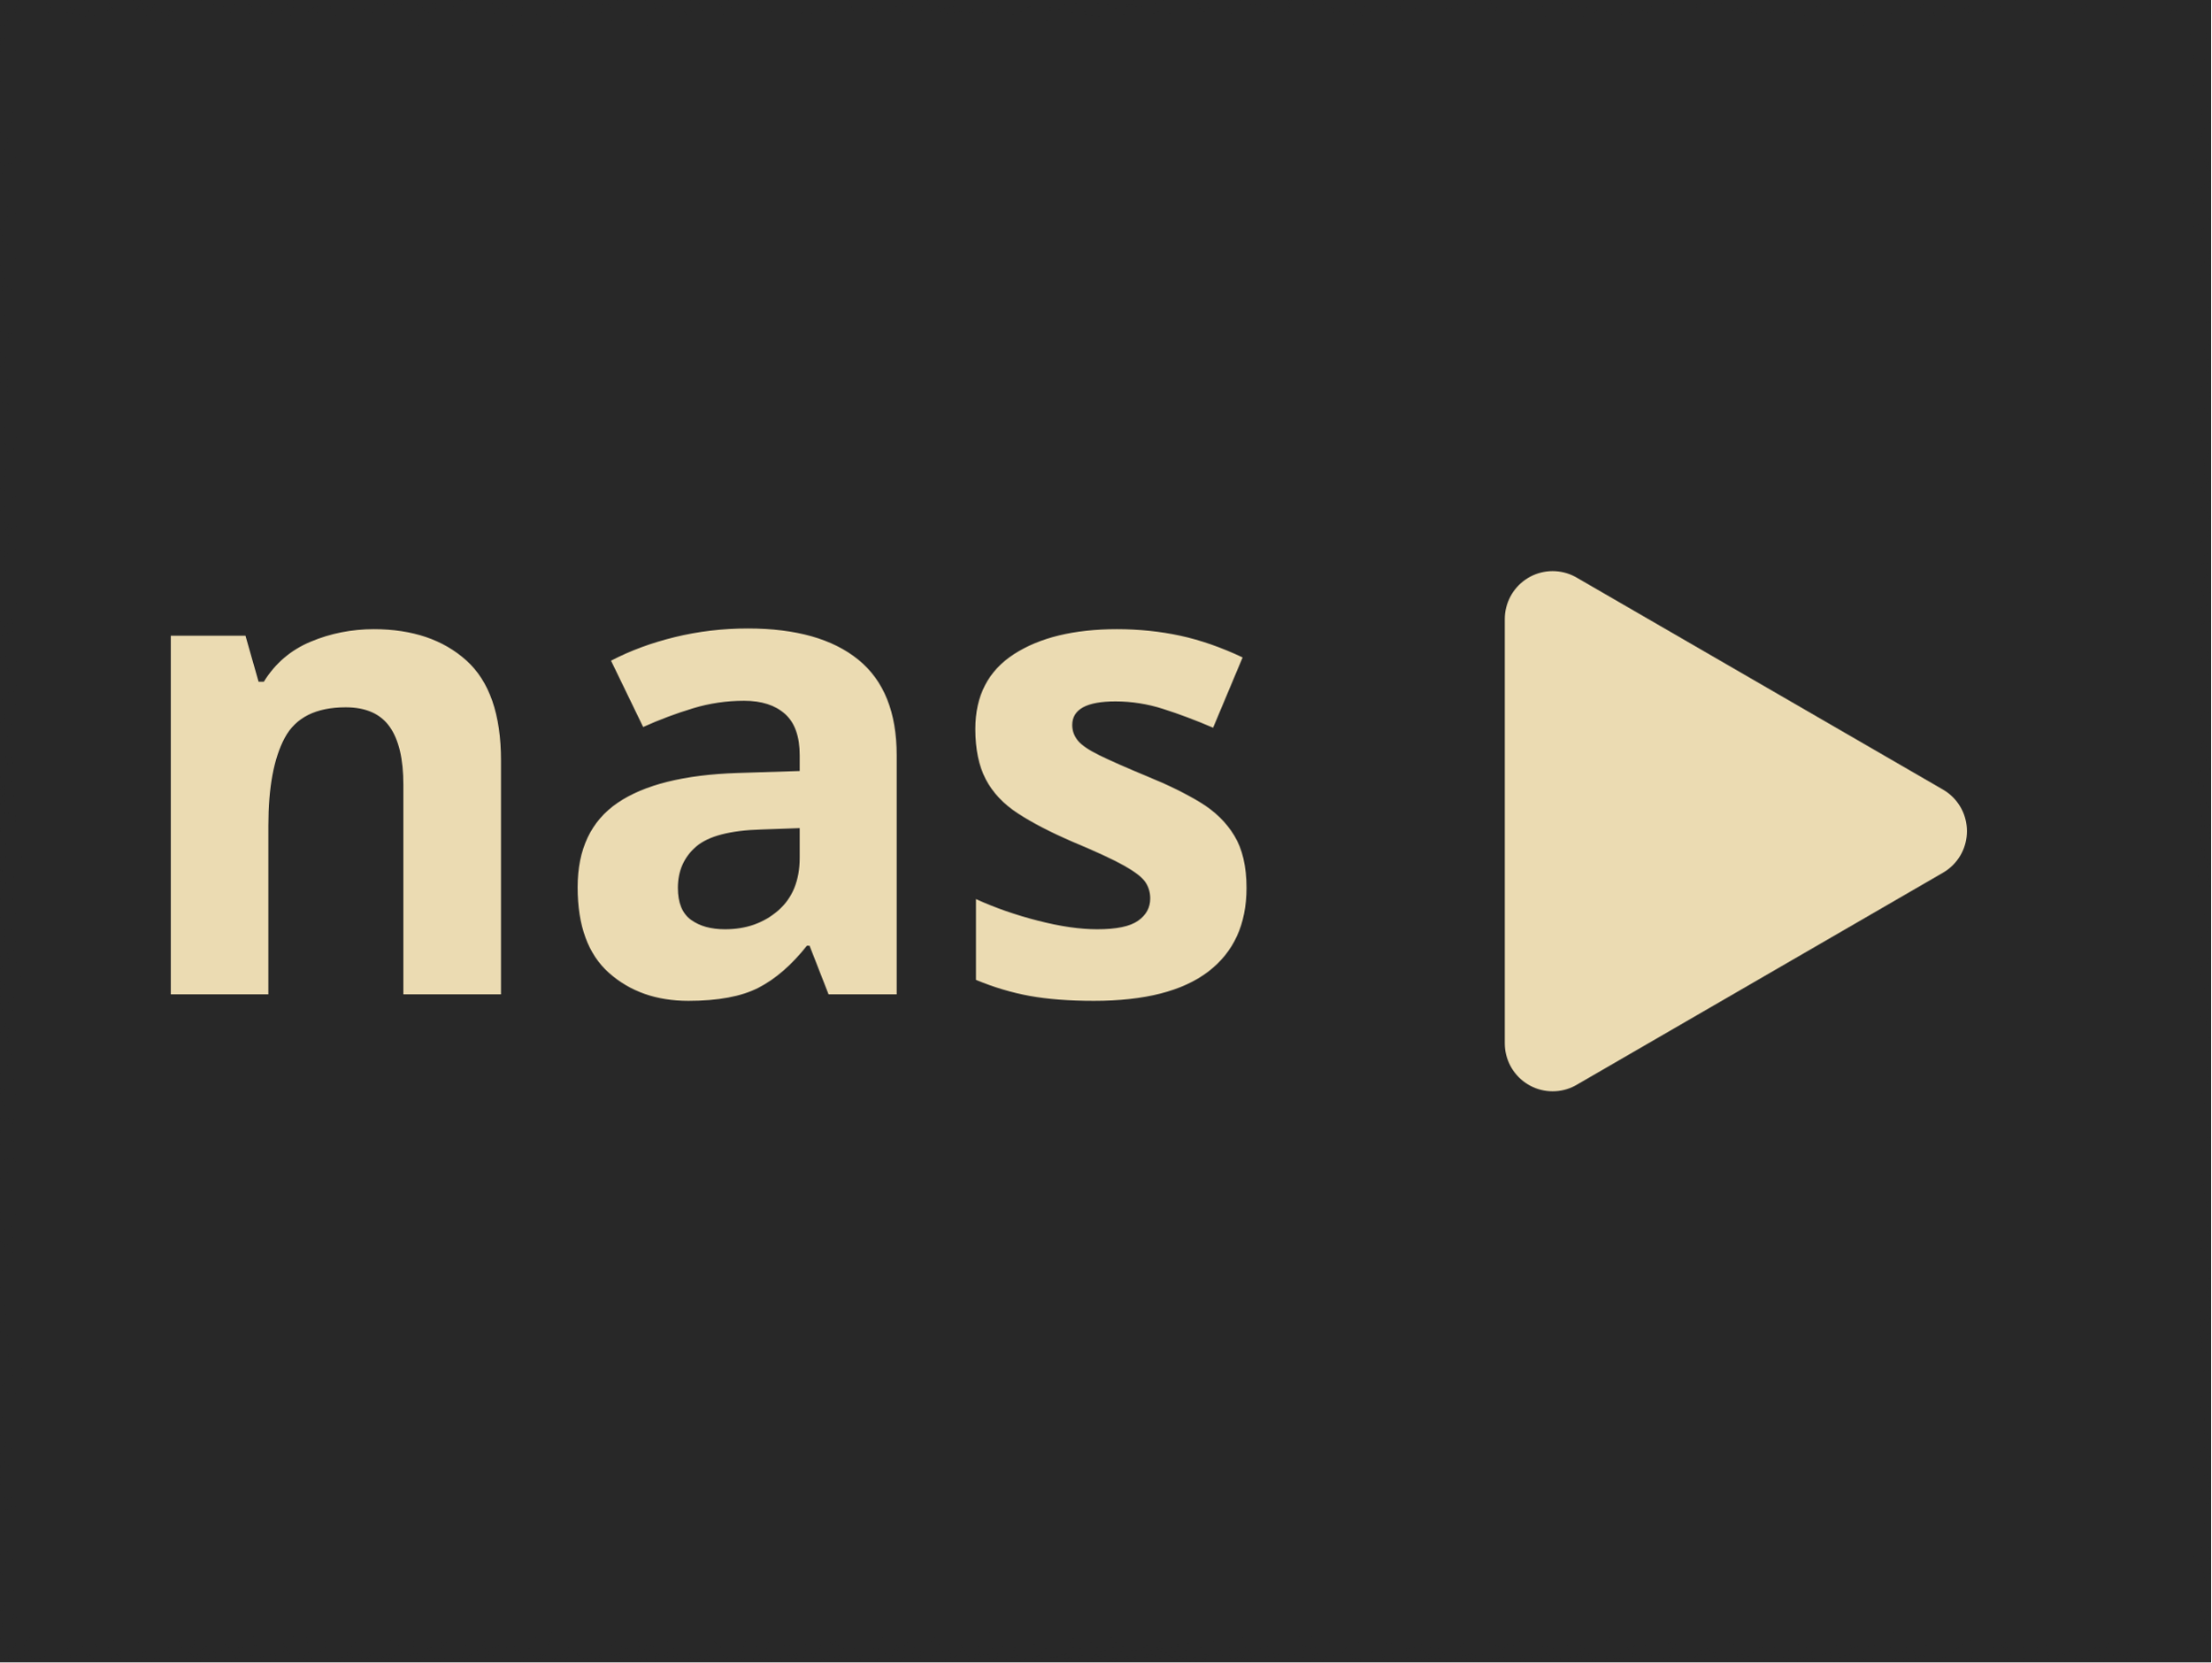
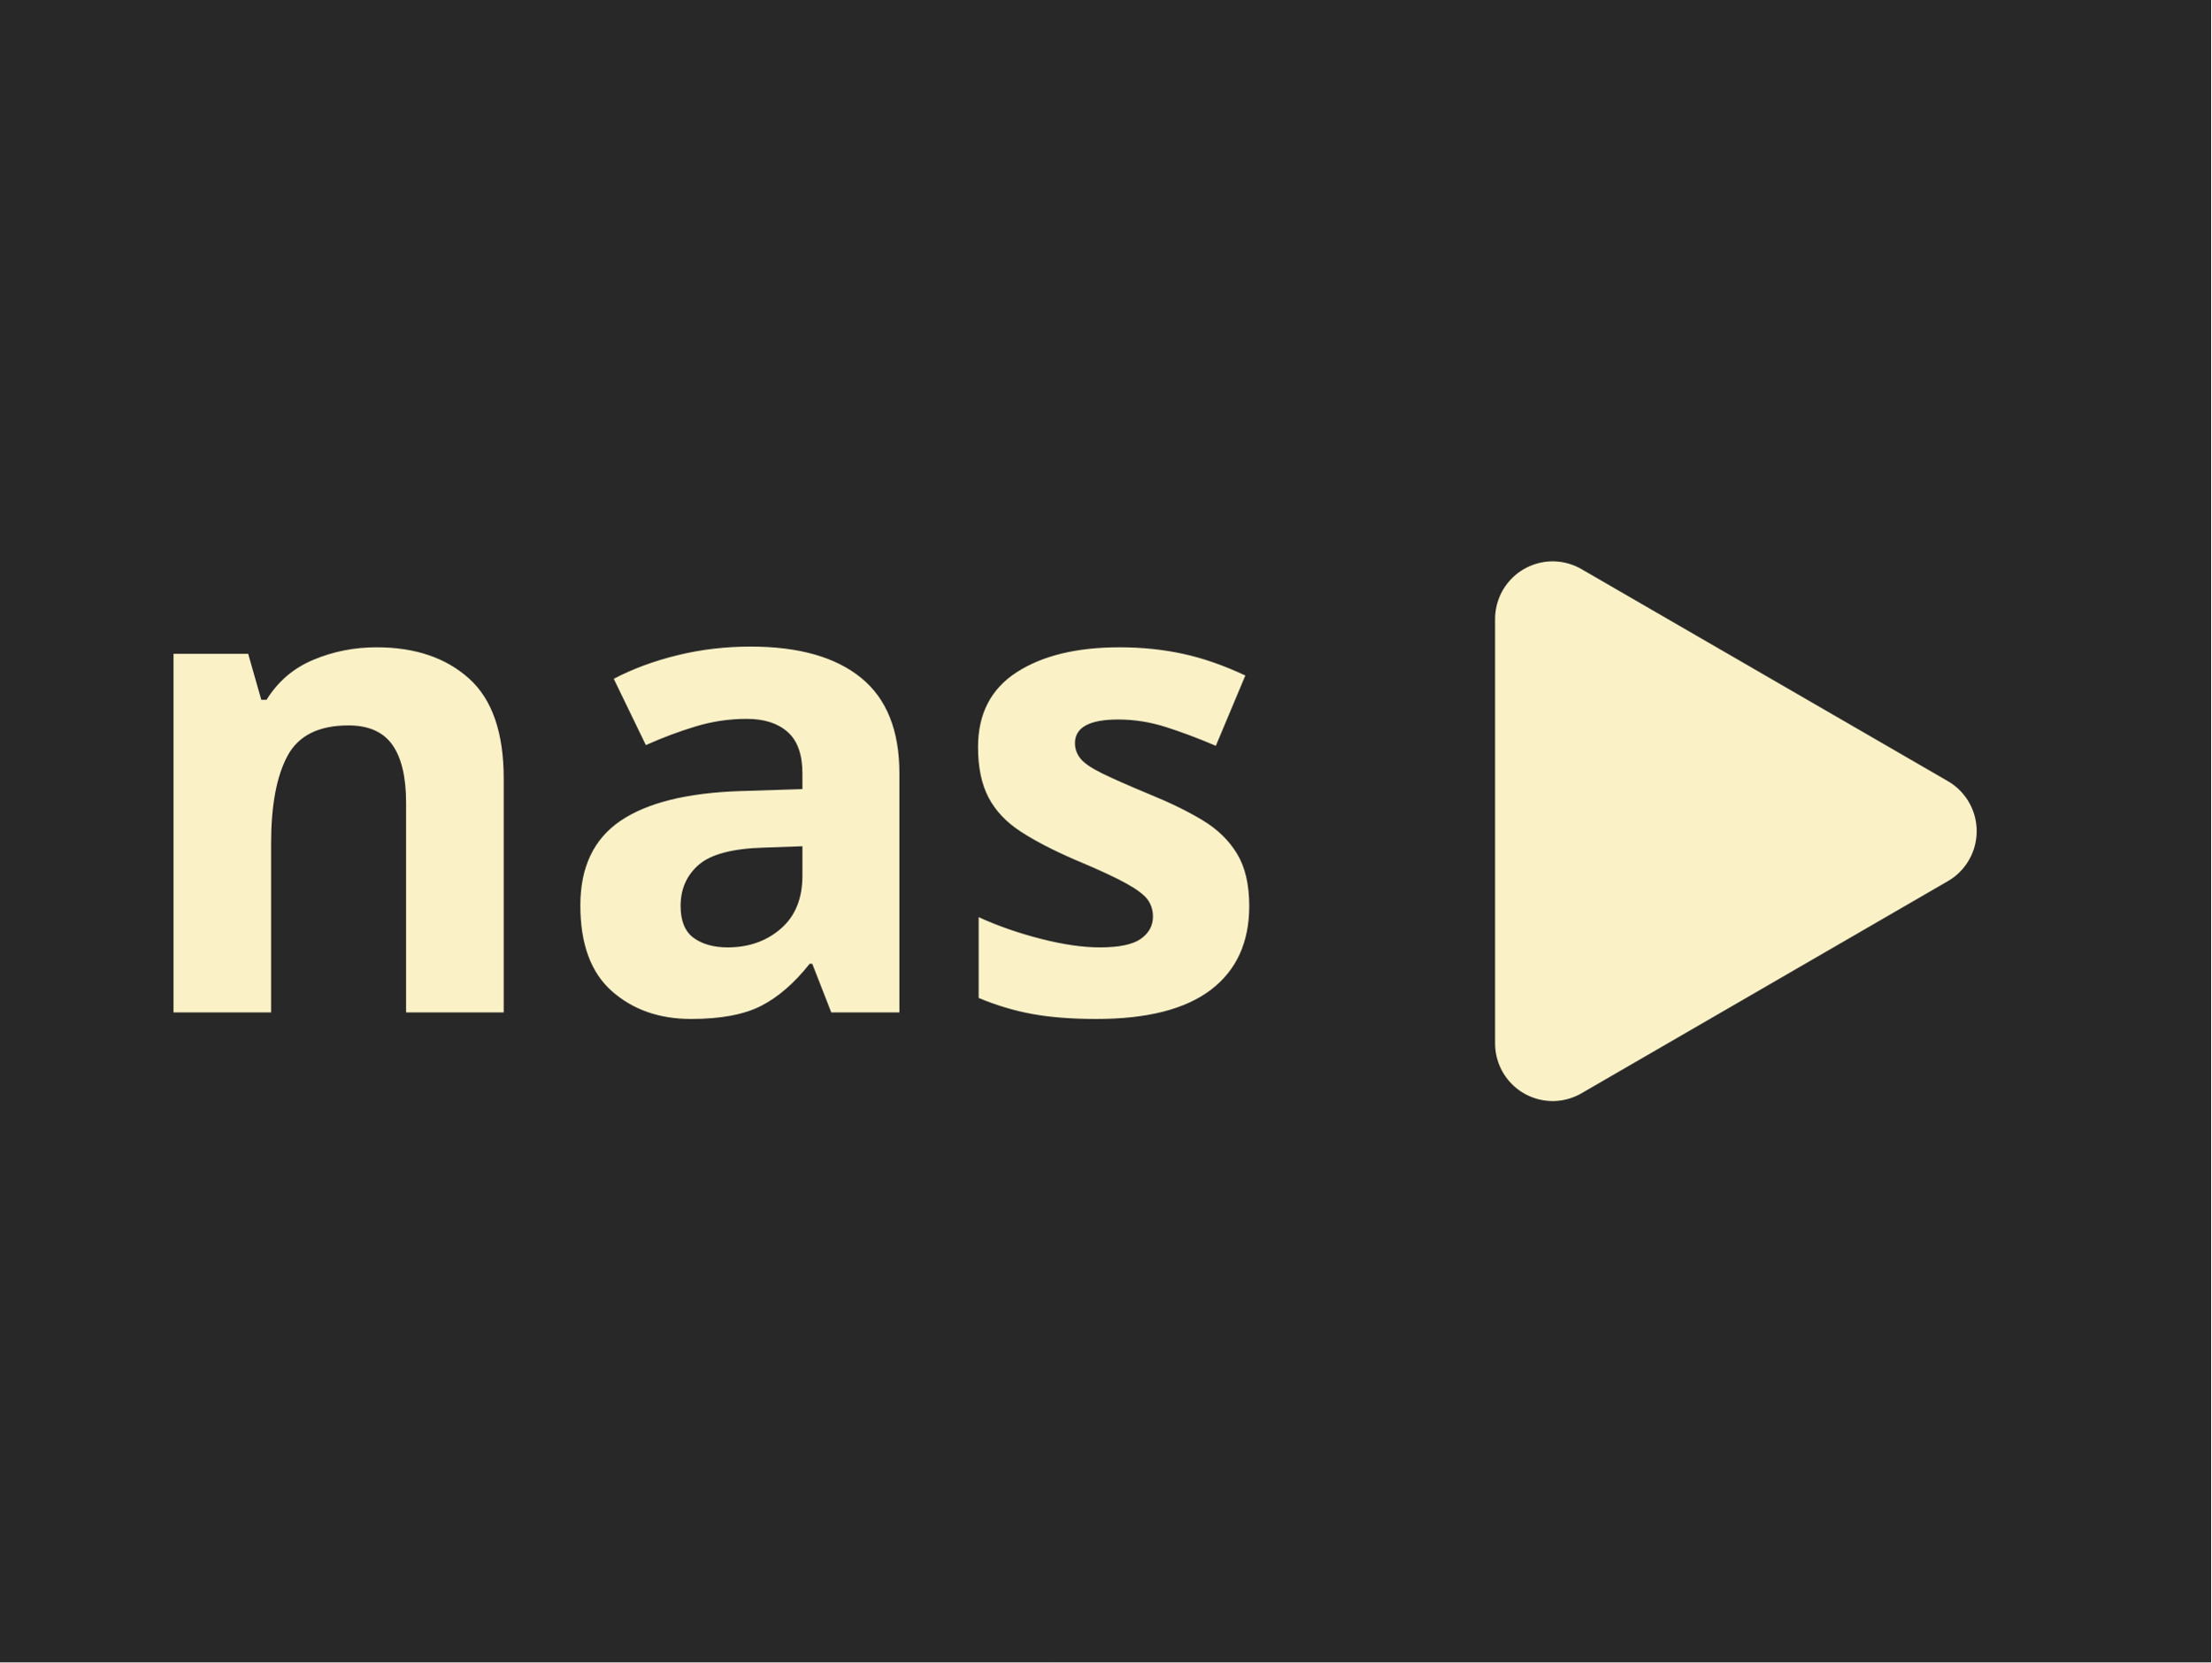
<svg xmlns="http://www.w3.org/2000/svg" xmlns:xlink="http://www.w3.org/1999/xlink" width="290" height="218" viewBox="0 0 290 218" version="1.1" id="svg5" xml:space="preserve">
  <defs id="defs2">
    <rect x="79.233" y="64.377" width="541.013" height="337.978" id="rect547" />
    <linearGradient id="linearGradient8051">
      <stop style="stop-color:#ffffff;stop-opacity:1;" offset="0" id="stop8047" />
      <stop style="stop-color:#ffffff;stop-opacity:0;" offset="1" id="stop8049" />
    </linearGradient>
    <rect x="70.882" y="34.797" width="332.503" height="101.813" id="rect113" />
    <linearGradient xlink:href="#linearGradient8051" id="linearGradient8053" x1="71.315" y1="41.431" x2="95.699" y2="41.431" gradientUnits="userSpaceOnUse" />
    <rect x="70.882" y="34.797" width="332.503" height="101.813" id="rect113-1" />
    <filter style="color-interpolation-filters:sRGB" id="filter66447" x="0" y="0" width="1" height="1">
      <feTurbulence id="feTurbulence66449" type="fractalNoise" baseFrequency="100" result="result1" />
      <feDisplacementMap in2="result1" id="feDisplacementMap66451" in="SourceGraphic" scale="20" xChannelSelector="R" yChannelSelector="B" result="result2" />
      <feComposite in2="SourceGraphic" id="feComposite66453" operator="atop" />
    </filter>
  </defs>
  <g id="layer1">
    <path id="rect180" style="fill:#282828;fill-opacity:1;stroke-width:0.487;filter:url(#filter66447);stroke:none" d="M 22.881,22.253 V 382.747 H 517.119 V 22.253 Z" transform="matrix(0.5867627,0,0,0.6047249,-13.42593,-13.45679)" />
  </g>
-   <g id="layer1-2" transform="matrix(15.11811,0,0,15.11811,-1340.157,173.9598)">
-     <path style="fill:#ebdbb2;fill-opacity:1;stroke:#ebdbb2;stroke-width:0.861;stroke-linecap:round;stroke-linejoin:round;stroke-miterlimit:0;stroke-dasharray:none;stroke-opacity:1" id="path5771" d="M 31.478,4.022 28.18,5.927 V 2.118 Z" transform="matrix(0.9640335,0,0,0.9662565,74.94919,-8.183506)" />
-     <text xml:space="preserve" transform="matrix(0.03552275,0,0,0.03560442,82.89267,-10.21417)" id="text545" style="font-style:normal;font-variant:normal;font-weight:bold;font-stretch:normal;font-size:160px;font-family:sans-serif;-inkscape-font-specification:'sans-serif, Bold';font-variant-ligatures:normal;font-variant-caps:normal;font-variant-numeric:normal;font-variant-east-asian:normal;text-align:center;white-space:pre;shape-inside:url(#rect547);display:inline;fill:#ebdbb2;fill-opacity:1;stroke-width:0.96">
-       <tspan x="191.185" y="205.939" id="tspan1">nas</tspan>
+   <g id="layer1-2" transform="matrix(15.11811,0,0,15.11811,-1340.157,173.9598)" style="stroke-width:1;stroke-dasharray:none;fill:#fbf1c7;fill-opacity:1;stroke:none;stroke-opacity:1">
+     <path style="fill:#fbf1c7;fill-opacity:1;stroke:#fbf1c7;stroke-width:1.036;stroke-linecap:round;stroke-linejoin:round;stroke-miterlimit:0;stroke-dasharray:none;stroke-opacity:1" id="path5771" d="M 31.478,4.022 28.18,5.927 V 2.118 Z" transform="matrix(0.9640335,0,0,0.9662565,74.94919,-8.183506)" />
+     <text xml:space="preserve" transform="matrix(0.03552275,0,0,0.03560442,82.89267,-10.21417)" id="text545" style="font-style:normal;font-variant:normal;font-weight:bold;font-stretch:normal;font-size:160px;font-family:sans-serif;-inkscape-font-specification:'sans-serif, Bold';font-variant-ligatures:normal;font-variant-caps:normal;font-variant-numeric:normal;font-variant-east-asian:normal;text-align:center;white-space:pre;shape-inside:url(#rect547);display:inline;fill:#fbf1c7;fill-opacity:1;stroke-width:28.118;stroke-dasharray:none;stroke:none;stroke-opacity:1">
+       <tspan x="191.849" y="210.35" id="tspan2">nas</tspan>
    </text>
  </g>
</svg>
